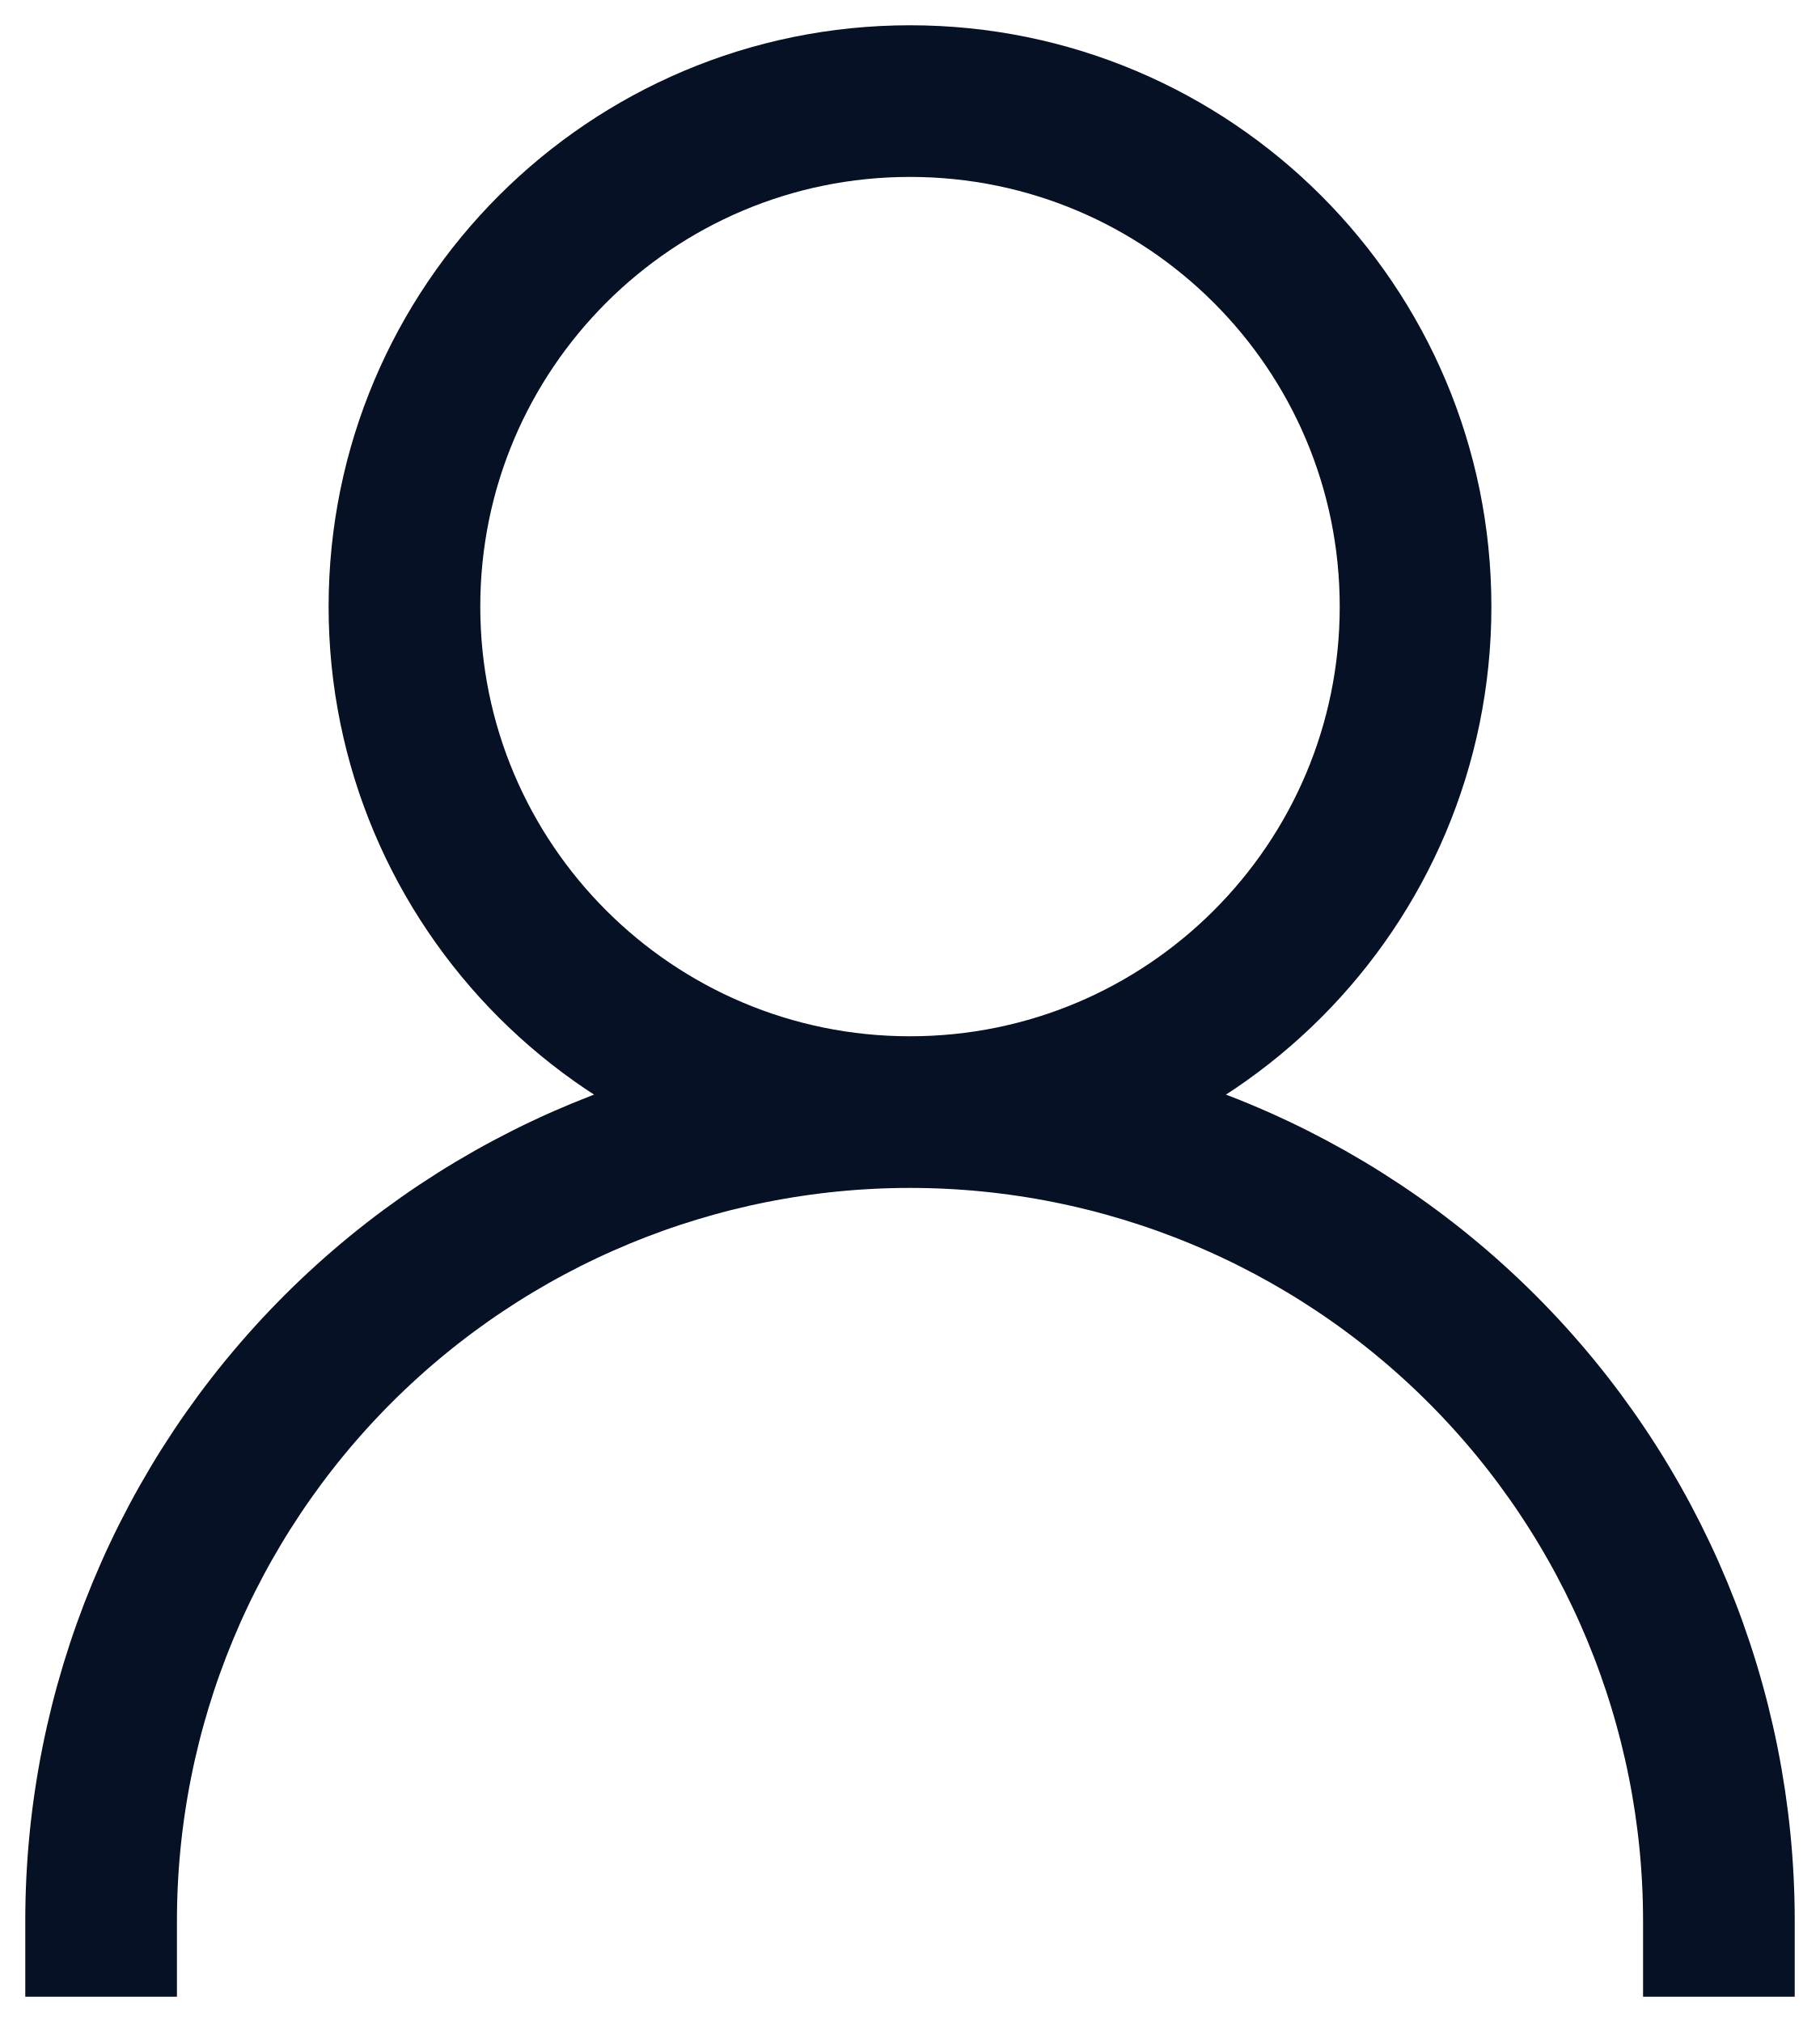
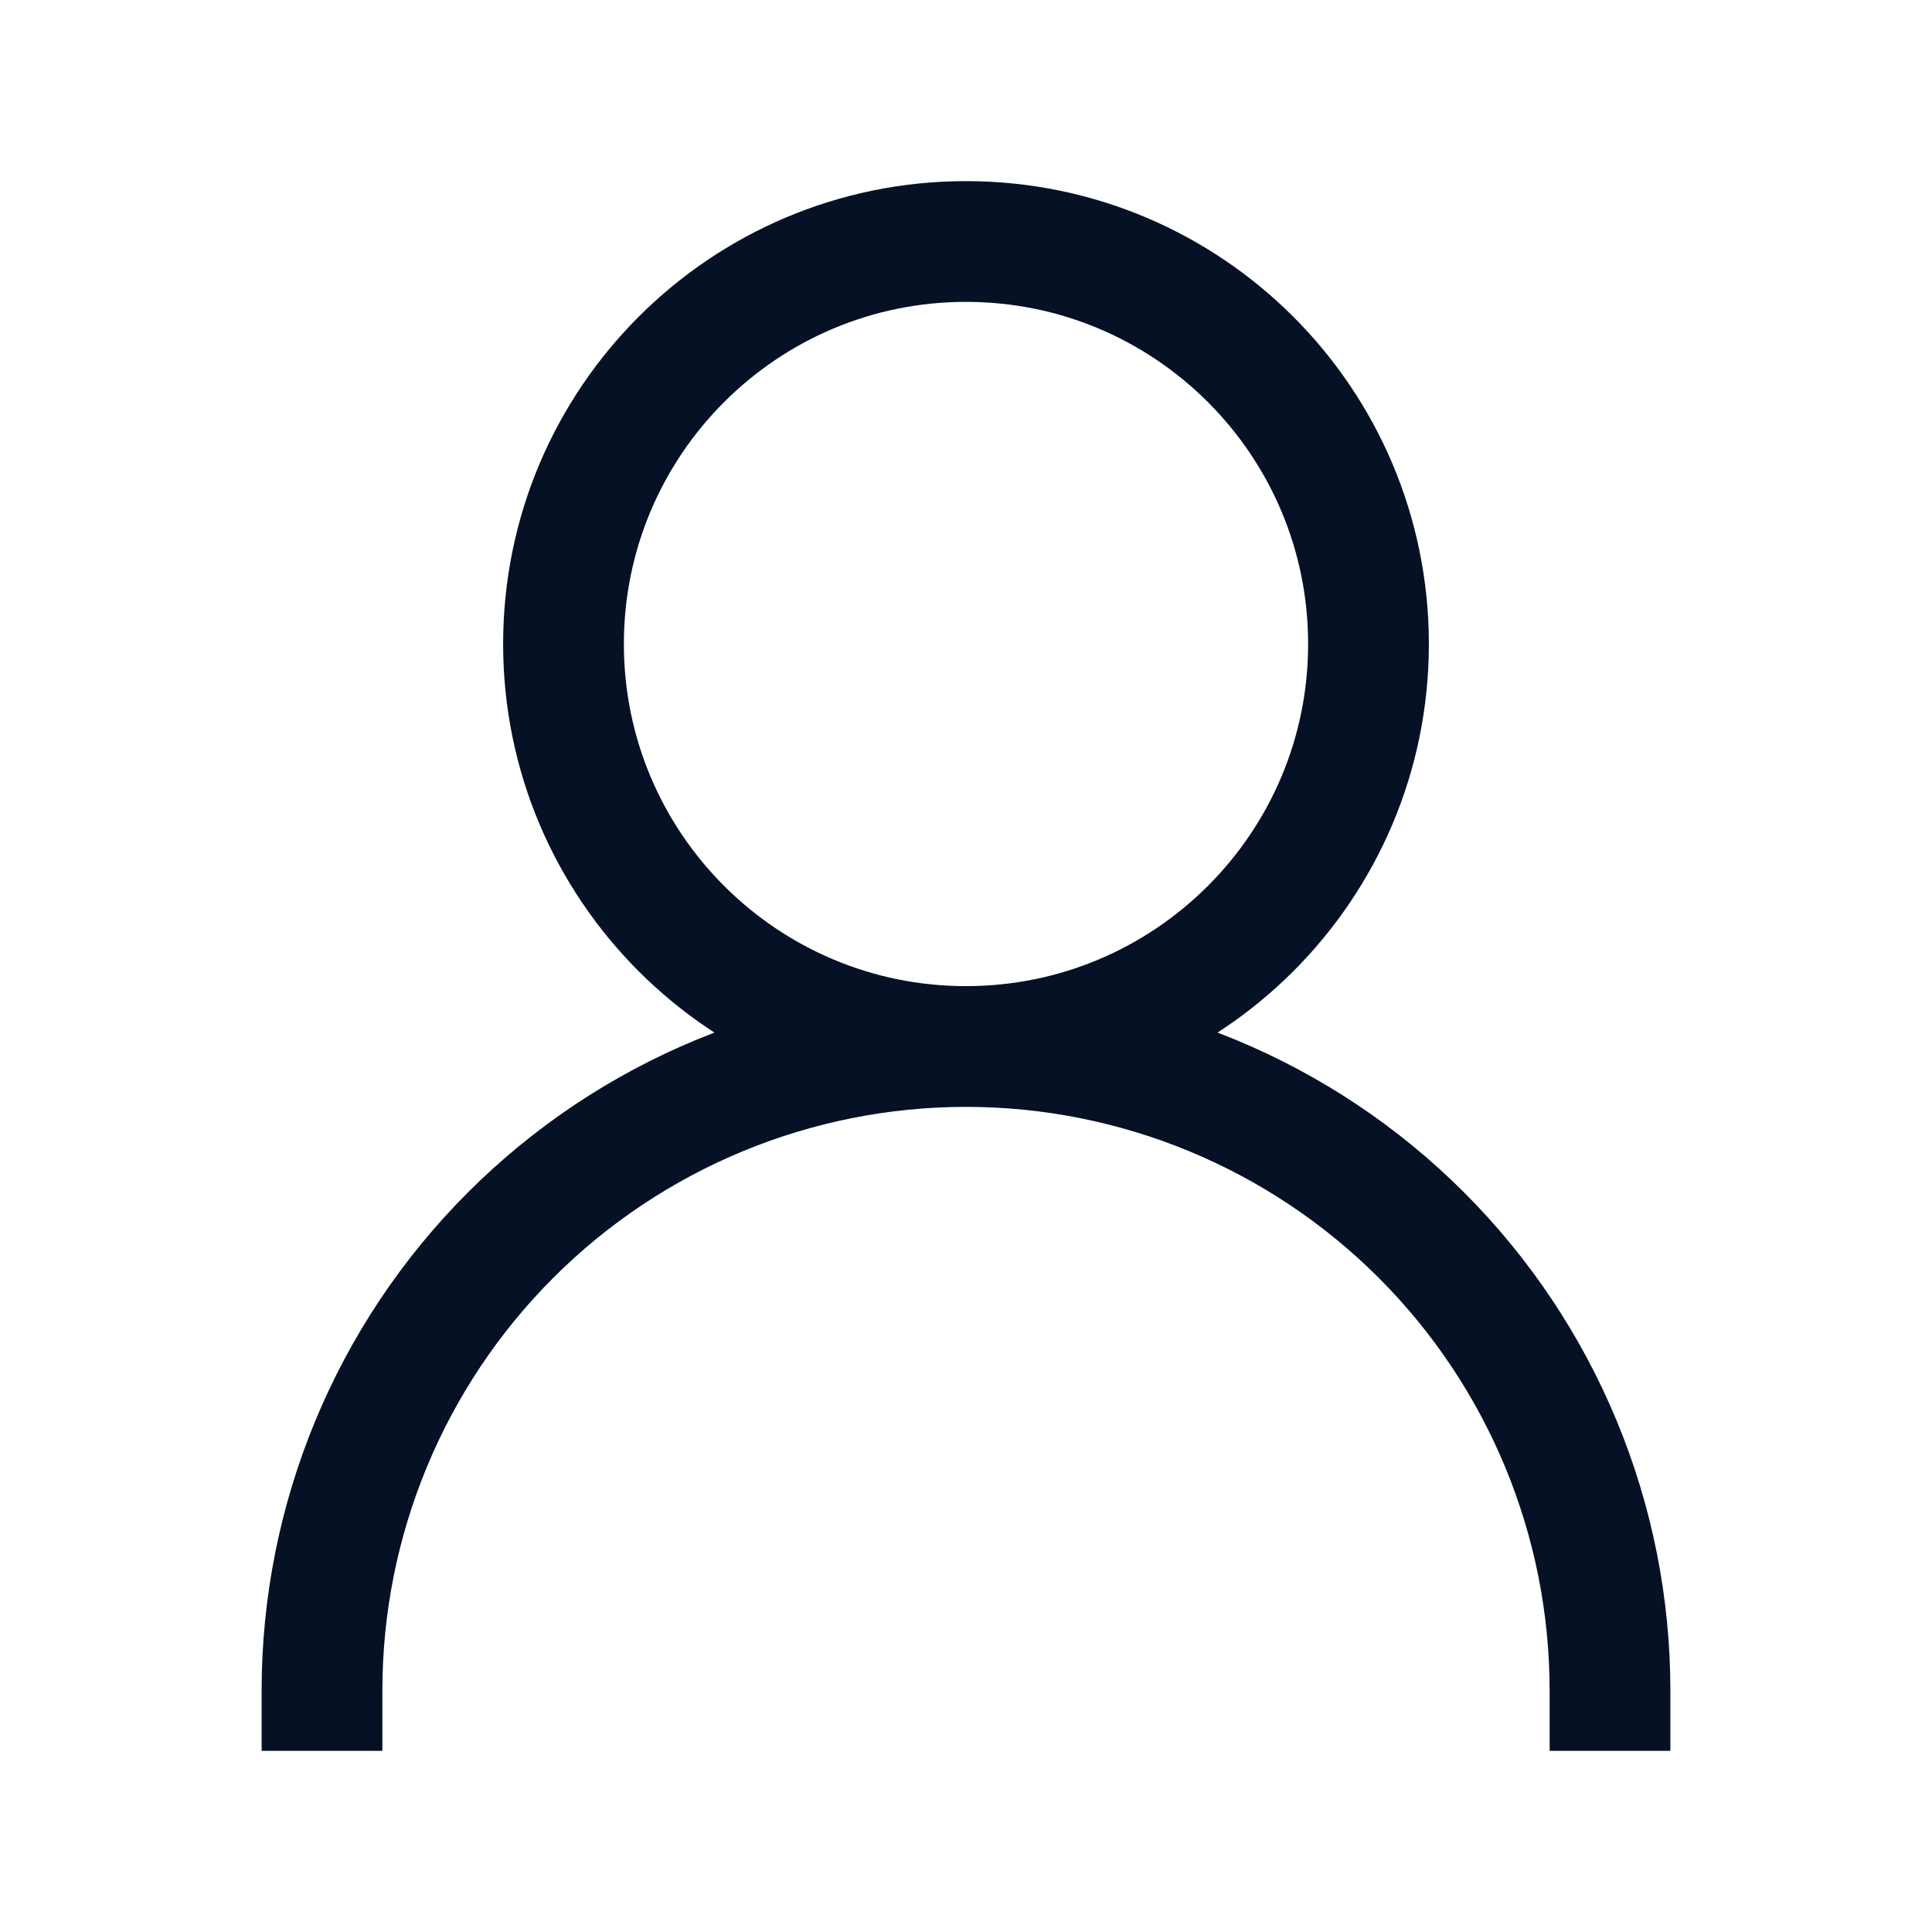
- <svg xmlns="http://www.w3.org/2000/svg" width="18" height="20" viewBox="0 0 18 20" fill="none">
-   <path d="M9 11C11.761 11 14 8.761 14 6C14 3.239 11.761 1 9 1C6.239 1 4 3.239 4 6C4 8.761 6.239 11 9 11ZM9 11C11.122 11 13.157 11.843 14.657 13.343C16.157 14.843 17 16.878 17 19M9 11C6.878 11 4.843 11.843 3.343 13.343C1.843 14.843 1 16.878 1 19" stroke="#061125" stroke-width="1.5" stroke-linecap="square" stroke-linejoin="round" />
+ <svg xmlns="http://www.w3.org/2000/svg" width="24" height="24" viewBox="0 0 24 24" fill="none">
+   <path d="M12 13C14.761 13 17 10.761 17 8C17 5.239 14.761 3 12 3C9.239 3 7 5.239 7 8C7 10.761 9.239 13 12 13ZM12 13C14.122 13 16.157 13.843 17.657 15.343C19.157 16.843 20 18.878 20 21M12 13C9.878 13 7.843 13.843 6.343 15.343C4.843 16.843 4 18.878 4 21" stroke="#061125" stroke-width="1.5" stroke-linecap="square" stroke-linejoin="round" />
</svg>
